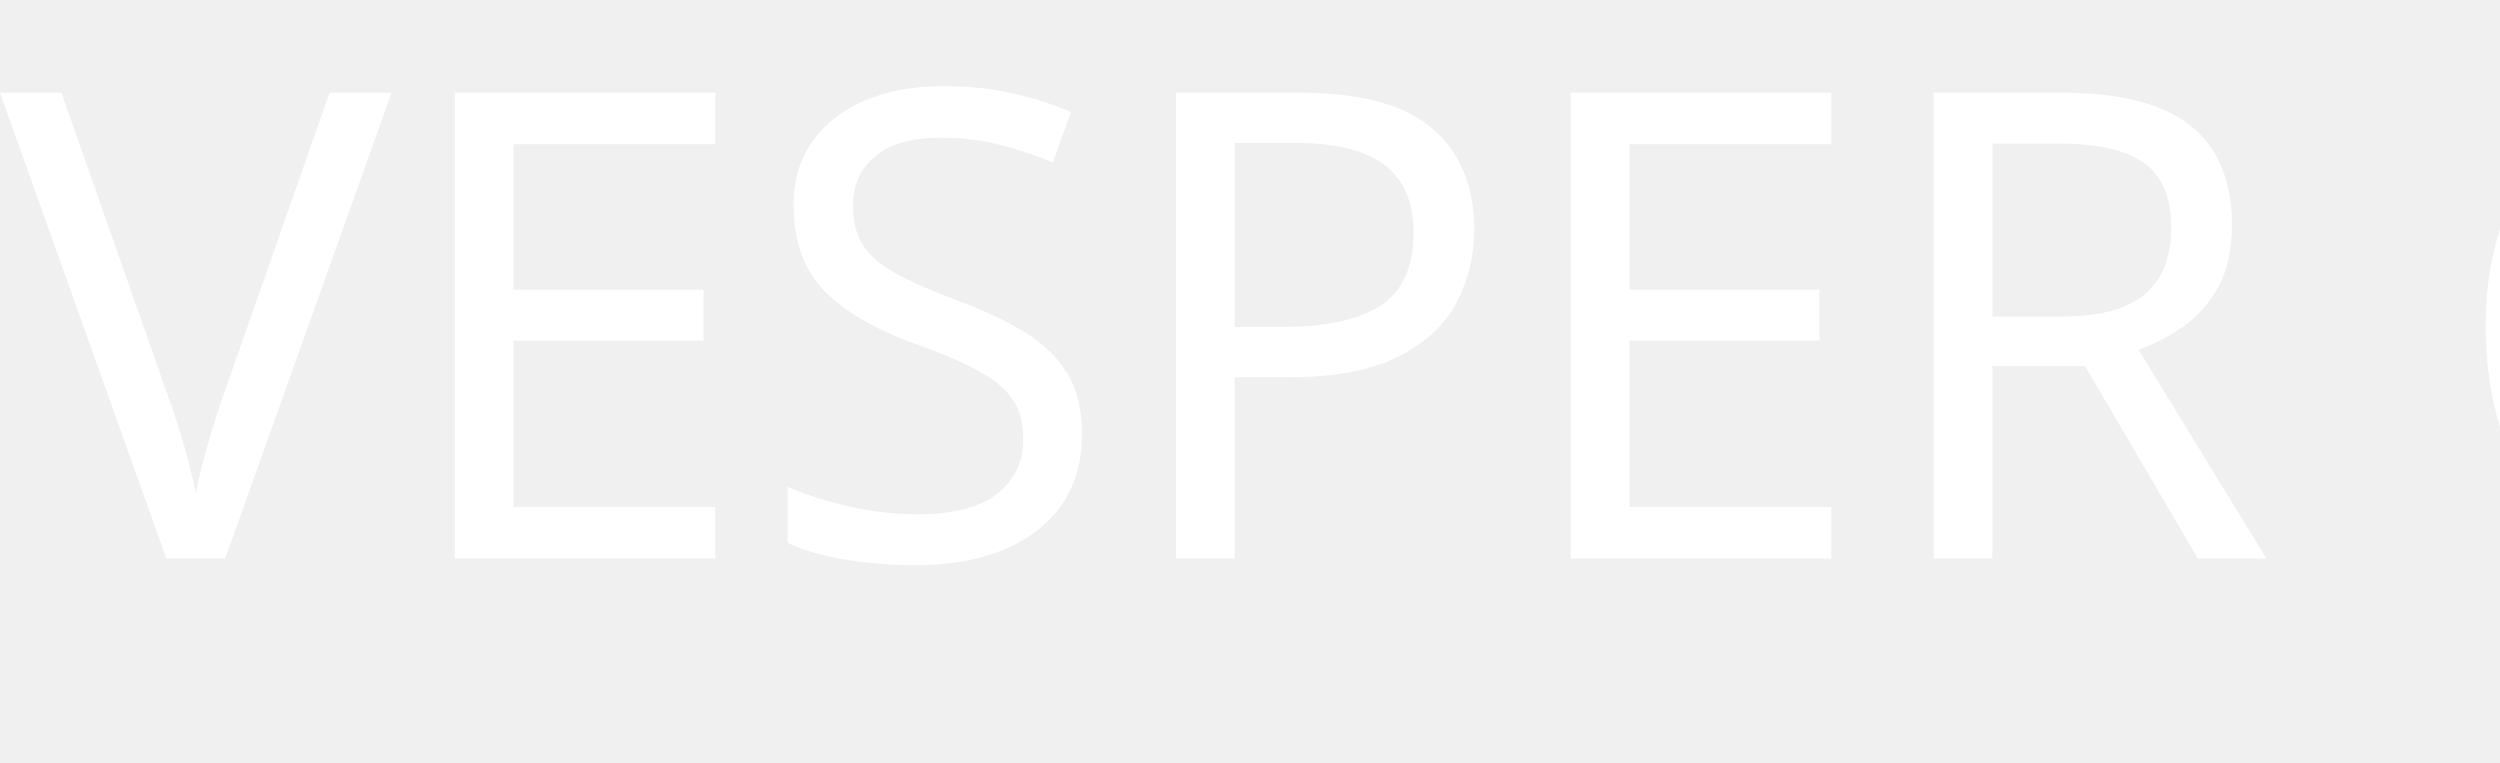
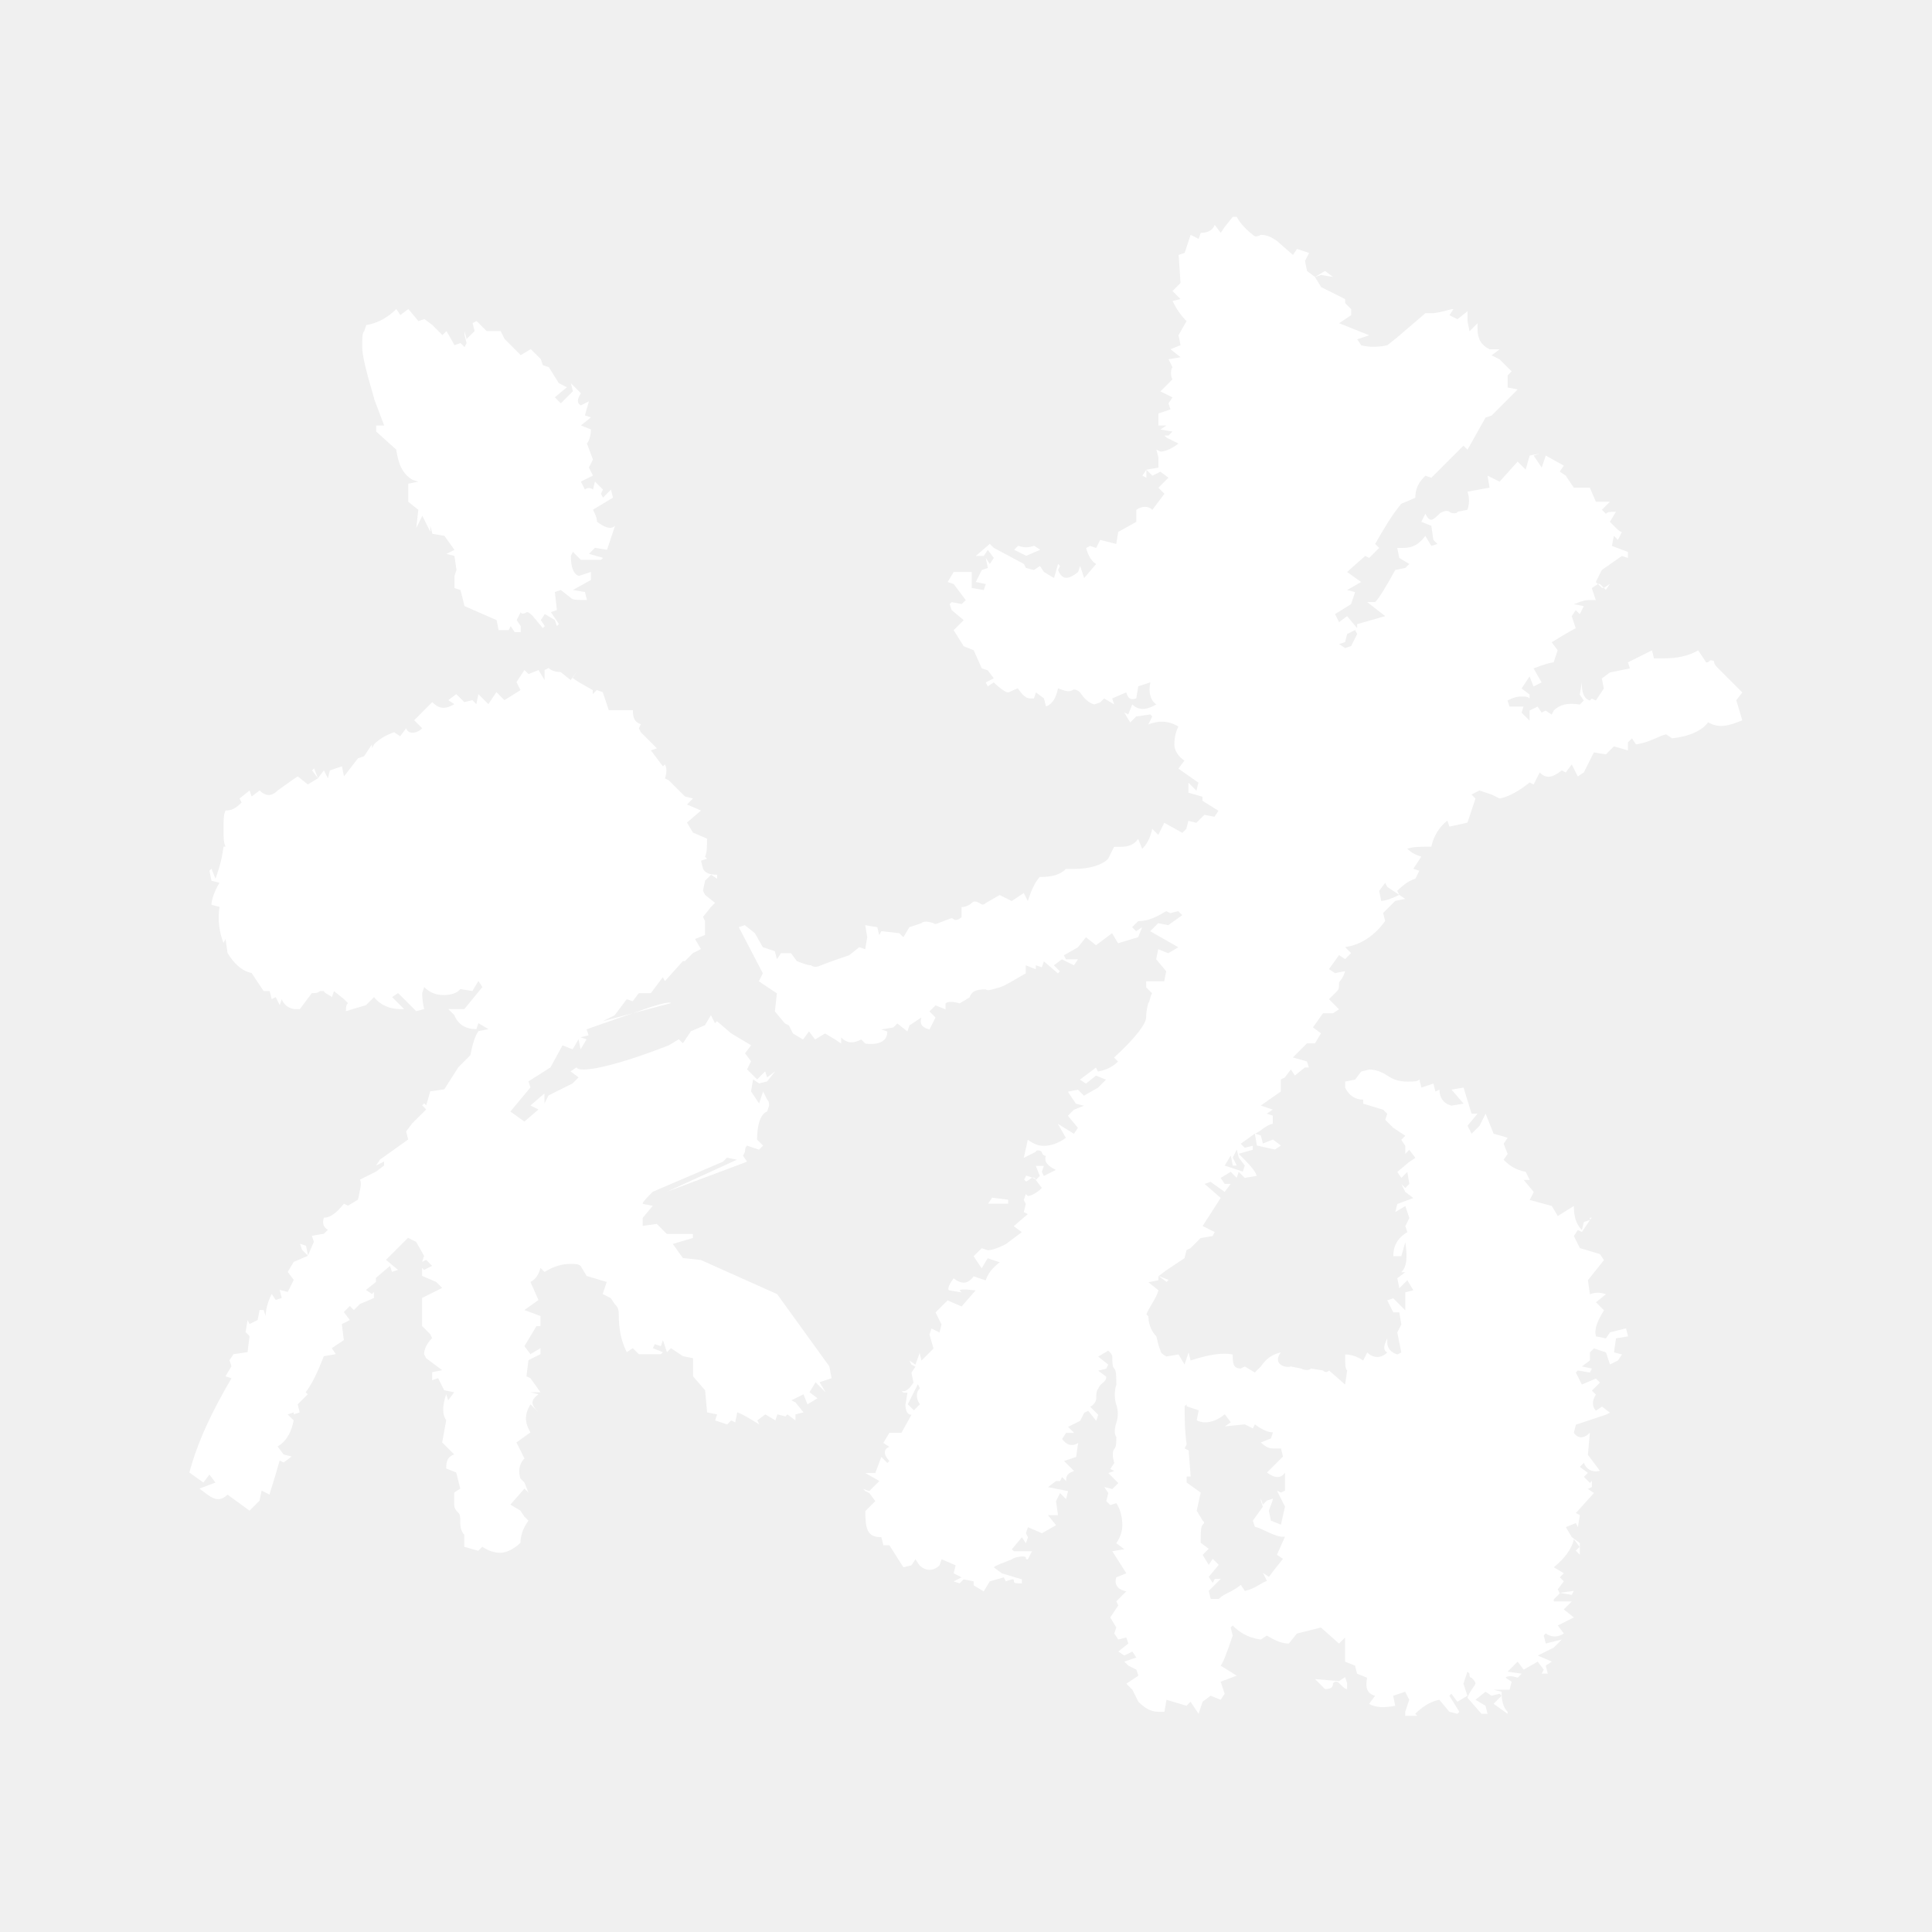
- <svg xmlns="http://www.w3.org/2000/svg" version="1.1" id="Layer_1" x="0px" y="0px" viewBox="0 0 746.7 227.7" style="enable-background:new 0 0 746.7 227.7;" xml:space="preserve">
+ <svg xmlns="http://www.w3.org/2000/svg" version="1.1" id="Layer_1" x="0px" y="0px" width="720px" height="720px" viewBox="0 0 720 720" style="enable-background:new 0 0 720 720;" xml:space="preserve">
  <style type="text/css">
	.st0{fill:#FFFFFF;}
- 	.st1{font-family:'DINCondensed-Bold';}
- 	.st2{font-size:194.92px;}
</style>
-   <text transform="matrix(1 0 0 1 0 166.85)" class="st0 st1 st2">VESPER CHU</text>
+   <g>
+     <path class="st0" d="M309.91,513.62l-4.48,1.5l2.24,3.74l-3.74-3.74l-2.25,3.74l2.99,2.24l-3.74,2.25l-1.5-3.74l-4.49,2.25   l1.5,0.75l2.99,3.74l-2.99,0.75v2.24l-2.99-2.24l-0.75,0.75l-2.99-0.75l-0.75,2.24l-3.74-2.24l-2.99,2.24l0.75,1.5   c-3.74-2.24-5.98-3.74-8.23-4.48l-0.75,3.74l-1.5-0.75l-1.5,1.5l-4.49-1.5l0.75-2.24l-3.74-0.75l-0.75-8.23l-4.49-5.23v-6.73   l-3.74-0.75l-4.49-2.99l-1.5,1.49l-1.5-4.48l-0.75,2.24l-2.25-0.75l-0.75,1.5l3.74,1.49l-0.75,0.75h-8.23l-2.24-2.24l-2.24,1.49   c-2.25-4.48-2.99-8.97-2.99-14.2c0-2.25-0.75-2.99-1.5-3.74l-1.5-2.24l-2.99-1.5l1.5-4.49l-7.48-2.24l-2.24-3.74   c-0.75-0.75-2.25-0.75-3.74-0.75c-2.99,0-5.98,0.75-9.72,2.99l-1.5-1.5c-0.75,2.99-2.24,4.49-3.74,5.23l2.99,6.73l-5.23,3.74   l5.98,2.24v3.74h-1.49l-4.49,7.48l2.24,2.99l3.74-2.24v2.24l-4.48,2.24l-0.75,5.98l1.5,0.75l3.74,5.23h-3.74l2.99,0.75   c-2.99,2.25-2.99,3.74,0,6.73l-2.99-2.99c-2.24,3.74-2.24,6.73,0,10.46l-5.23,3.74l2.99,5.98c-2.25,2.25-2.25,5.24-1.5,7.48   l1.5,1.5l1.5,3.74l-1.5-1.5l-5.24,5.98l3.74,2.25l1.5,2.24l1.5,1.5c-2.25,2.99-2.99,5.98-2.99,8.22c-2.25,2.24-5.24,3.74-7.48,3.74   s-4.49-0.75-6.73-2.24l-1.5,1.5l-5.23-1.5v-4.49c-0.75-0.75-1.5-2.24-1.5-4.49c0-2.24,0-2.99-0.75-3.74   c-0.75-0.75-1.5-1.5-1.5-2.99v-4.49l2.25-1.5l-1.5-5.98l-3.74-1.5c0-2.99,0.75-4.49,2.99-5.24l-4.48-4.48l1.49-8.23   c-1.49-2.24-1.49-5.23,0-9.72l0.75,2.25l2.24-2.99l-3.74-0.75l-2.24-4.48l-2.25,0.75v-2.99l3.74-0.75l-5.98-4.49l-0.75-1.5   c0-1.5,0.75-3.74,2.99-5.98l-0.75-1.5l-2.99-2.99v-10.46l7.48-3.74l-2.25-2.24l-5.23-2.24v-2.99l0.75,0.75l2.99-1.5l-2.24-2.24   l-1.5,0.75l0.75-2.24l-2.99-5.23l-2.99-1.5l-8.23,8.22l4.49,3.74l-2.24,0.75l-0.75-2.25l-5.23,4.49v1.5l-3.74,2.99l2.24,1.5   l0.75-0.75v2.25l-5.24,2.24l-2.24,2.25l-1.5-1.5l-2.24,2.24l2.24,2.99l-2.99,1.5l0.75,5.98l-4.49,2.99l1.5,2.24l-4.49,0.75   c-2.25,5.98-4.49,10.47-6.73,13.46l0.75,0.75l-3.74,3.74l0.75,2.99l-2.24,0.75v-0.75l-2.25,0.75l2.25,2.24   c-0.75,3.74-2.25,7.48-5.98,9.72l2.24,2.99l2.99,0.75l-2.99,2.24l-1.49-0.75c-2.25,8.22-3.74,11.96-3.74,12.71l-2.99-1.5   l-0.75,3.74l-3.74,3.74l-8.22-5.98c-2.24,2.24-4.48,2.24-7.47,0l-2.99-2.25l5.98-2.24l-2.25-2.99l-2.24,2.99l-5.24-3.74   c2.99-11.21,8.23-22.43,15.7-35.13l-2.24-0.75l2.24-3.74l-0.75-2.25l1.5-2.24l5.23-0.75l0.75-5.98l-1.49-1.5l0.75-4.49l0.75,1.5   l2.99-1.5l0.75-3.74h1.5l0.75,2.24c0-2.24,0.75-5.23,2.25-8.22l1.5,2.24l2.24-0.75l-0.75-2.99l2.99,0.75l2.25-4.48l-2.25-2.99   l2.25-3.74l5.23-2.24l2.25-5.23l-0.75-2.25l4.49-0.75l1.5-1.5c-1.5-0.75-2.25-2.25-1.5-4.49c2.24,0,4.49-1.5,7.48-5.23l1.49,0.75   l3.74-2.24c0.75-3.74,1.5-5.98,0.75-7.48l5.98-2.99l2.99-2.24v-1.5l-2.99,1.5l1.5-2.25l10.47-7.47l-0.75-2.99l2.24-2.99l5.24-5.23   l-1.5-1.5l0.75-0.75l0.75,0.75l1.5-5.23l5.23-0.75l5.23-8.22l4.49-4.49c0.75-3.74,1.5-6.73,2.99-8.97l3.74-0.75l-3.74-2.24   l-0.75,2.24c-3.74,0-6.73-1.5-8.22-5.23l-2.24-2.25h5.98l6.73-8.22l-1.5-2.24l-2.24,3.74l-4.49-0.75l-0.75,0.75   c-0.75,0.75-2.99,1.5-5.23,1.5c-2.99,0-5.23-0.75-7.48-2.99l-0.75,2.25c0,0.75,0,2.99,0.75,5.98l-2.99,0.75l-6.73-6.73l-2.24,1.5   l4.49,4.48h-1.5c-3.74,0-7.48-1.5-9.72-4.48l-2.99,2.99l-7.48,2.25c0-1.5,0-2.25,0.75-2.99c0,0-0.75-0.75-1.49-1.5l-3.74-2.99   l-0.75,2.25c-0.75-0.75-2.99-1.5-2.99-2.25h-1.5c-0.75,0.75-1.5,0.75-2.99,0.75l-4.49,5.98h-1.5c-2.24,0-4.49-1.5-5.23-3.74   l-0.75,2.24l-1.5-2.99l-1.5,0.75l-0.75-2.99h-2.24l-4.49-6.73c-3.74-0.75-6.73-3.74-8.97-7.48l-0.75-5.23l-0.75,1.5   c-1.5-3.74-2.24-8.22-1.5-13.46l-2.99-0.75c0-1.5,0.75-4.49,2.99-8.22l-2.99-0.75l-0.75-3.74l0.75-0.75l1.5,3.74   c0.75-2.25,2.24-5.98,2.99-11.96h0.75c-0.75-1.5-0.75-3.74-0.75-6.73c0-2.99,0-5.23,0.75-6.73c2.24,0,3.74-0.75,5.98-2.99   l-0.75-1.5l3.74-2.99l0.75,2.25l2.99-2.25c2.24,2.25,4.49,2.25,6.73,0l5.23-3.74l2.25-1.5l3.74,2.99l3.74-2.25l2.25-2.99l1.5,2.99   l0.75-2.99l4.49-1.5l0.75,3.74l5.23-6.73l2.24-0.75l2.99-4.49v1.5l0.75-1.5c2.24-2.24,5.23-3.74,7.47-4.48l2.25,1.5l2.24-2.99   c0.75,2.24,3.74,2.24,5.98,0l-2.99-2.99l6.73-6.73c2.25,2.24,4.49,2.99,8.22,0.75l-2.24-1.5l2.99-2.24l2.99,2.99l2.99-0.75   l1.49,1.5l0.75-3.74l3.74,3.74l2.99-4.49l2.99,2.99l5.98-3.74l-1.5-2.99l2.99-4.49l1.5,1.5l3.74-1.5l2.24,3.74v-0.75v-2.99   l1.5-0.75c0.75,0.75,2.25,1.5,4.49,1.5l3.74,2.99l2.24-2.99l-1.5,2.24l2.24,1.5l5.24,2.99v1.5l1.5-1.5l2.24,0.75l2.24,6.73h8.97   c0,2.99,0.75,4.49,2.99,5.24l-0.75,1.5l0.75,1.5l5.98,5.98l-2.25,0.75l4.49,5.98l0.75-0.75c0.75,1.5,0.75,2.99,0,5.23l1.49,0.75   l5.98,5.98l2.99,0.75l-2.24,2.24l5.23,2.25l-5.23,4.49l2.24,3.74l5.23,2.24c0,2.99,0,5.24-0.75,6.73l0.75,0.75l-2.24,0.75   l0.75,2.99c0.75,1.49,2.25,2.24,5.24,2.24v1.5l-2.25-1.5l-1.5,1.5l-0.75,0.75l-0.75,3.74l0.75,1.5l3.74,2.99l-1.5,1.5l-2.99,3.74   l0.75,1.5v5.23l-3.74,1.5l2.24,3.74l-2.99,1.5l-2.99,2.99h-0.75l-6.73,7.48l-0.75-1.5l-4.49,5.98h-4.49l-2.24,2.99l-2.24-0.75   l-4.49,5.98l-4.49,2.24l11.21-2.99l-17.19,5.98l0.75,2.24l-2.99,0.75l2.24,0.75l-2.24,3.74l-0.75-3.74l-2.24,3.74l-3.74-1.5   l-4.49,8.22l-8.22,5.23l0.75,2.25l-7.48,8.97l5.24,3.74l5.23-4.49l-2.99-1.5l5.23-4.49v3.74l1.5-2.99l8.97-4.48l2.24-2.25   l-2.99-2.24l2.24-1.5c0.75,2.24,13.45,0,34.38-8.22l3.74-2.25l1.5,1.5l2.99-4.49l5.23-2.24l2.24-3.74l1.5,2.99l0.75-0.75l5.23,4.49   l7.48,4.49l-2.25,2.99l2.25,2.99l-1.5,2.99l3.74,3.74l2.99-2.99l0.75,2.24l2.99-2.24l-2.99,3.74l-2.99,0.75l-2.25-1.5l-0.75,4.49   l2.99,4.48l1.49-4.48l1.5,2.99c0.75,0.75,0.75,1.5,0.75,2.25l-0.75,2.24c-2.24,0.75-3.74,4.49-3.74,10.47l2.24,2.24l-1.49,1.5   l-4.49-1.5c-0.75,0.75-0.75,1.5-0.75,2.25l-0.75,1.5l1.5,2.24l-29.9,11.21l26.16-11.96l-3.74-0.75l-1.5,1.5l-26.16,11.21   c-2.25,2.24-3.74,3.74-3.74,4.49l3.74,0.75l-3.74,4.49v2.99l5.24-0.75l3.74,3.74h9.72v1.5l-7.48,2.24l3.74,5.23l6.73,0.75   l28.41,12.71l19.44,26.91L309.91,513.62z M112.57,465.78l-0.75-2.25l2.25,0.75l0.75,3.74L112.57,465.78z M118.54,290.1l-2.24-2.99   l0.75-0.75L118.54,290.1z M139.48,148.82c0-0.75-4.49-14.2-4.49-19.44c0-3.74,0-5.24,0.75-5.98l0.75-2.25   c4.48-0.75,8.22-2.99,11.21-5.98l1.5,2.24l2.99-2.24l3.74,4.49l2.24-0.75l2.99,2.24l3.74,3.74l1.49-1.5l2.99,5.23l2.25-0.75   l1.5,1.5l0.75-1.5l-0.75-2.99v-1.5l0.75,2.99l2.99-2.99l-0.75-2.99l1.49-0.75l3.74,3.74h5.23l1.5,2.99l5.98,5.98l3.74-2.25   l3.74,3.74l0.75,2.25l2.24,0.75l3.74,5.98l2.99,1.5l-4.49,3.74l2.24,2.25l4.49-4.49l-0.75-2.99l3.74,3.74   c-1.5,2.25-1.5,3.74,0,4.49l2.99-1.5l-1.5,5.24l2.24,0.75l-3.74,2.99l3.74,1.5c0,2.24-0.75,4.49-1.5,5.23l2.25,5.98l-1.5,2.99   l1.5,2.99l-4.49,2.24l1.5,2.99c0.75-0.75,2.24-0.75,2.99,0l0.75-2.99l2.99,2.99l-0.75,1.5l0.75,1.5l2.99-2.99l0.75,2.99l-7.47,4.49   c0.75,1.5,1.5,2.99,1.5,4.48c2.99,2.25,5.23,2.99,6.73,1.5l-2.99,8.97l-4.49-0.75l-2.24,2.25l5.23,1.5l-0.75,0.75h-7.48l-2.99-2.99   l-0.75,1.5c0,3.74,0.75,6.73,2.99,7.48l4.49-1.5v2.99l-6.73,3.74l4.49,0.75l0.75,2.99c-3.74,0-5.23,0-5.98-0.75l-3.74-2.99   l-2.24,0.75l0.75,6.73l-2.24,0.75l2.99,4.48l-0.75,0.75l-0.75-2.25l-3.74-2.24l-1.5,2.24l1.5,2.25l-0.75,0.75l-3.74-4.49   c-0.75-0.75-1.5-1.49-2.25-1.49c-0.75,0.75-2.24,0.75-2.24,0l-1.5,2.99l1.5,2.25v2.24h-2.25l-1.5-2.24l-0.75,1.5h-3.74l-0.75-3.74   l-11.96-5.23l-1.5-5.98l-2.25-0.75v-4.49l0.75-2.24l-0.75-5.24l-2.99-0.75l2.99-1.5l-3.74-5.23l-4.49-0.75l-0.75-2.99v2.25   l-2.99-5.98l-2.25,4.49l0.75-6.73l-3.74-2.99v-6.73l3.74-0.75l-2.25-0.75c-3.74-2.25-5.23-5.98-5.98-11.21l-7.48-6.73v-2.24h2.99   L139.48,148.82z M235.91,377.57c8.22-2.99,13.45-4.49,14.2-3.74L235.91,377.57z M647.06,260.95l2.24,7.48   c-5.23,2.24-8.97,2.99-12.71,0.75c-2.24,2.99-6.73,5.24-13.45,5.98l-2.25-1.5c-2.99,0.75-5.98,2.99-11.21,3.74l-1.5-2.24l-1.49,1.5   v2.99l-5.24-1.5l-2.99,2.99l-4.48-0.75l-3.74,7.48l-2.24,1.5l-2.25-4.49l-2.24,2.99l-1.5-0.75c-3.74,2.99-5.98,2.99-8.22,0.75   l-2.25,4.49l-1.49-0.75c-3.74,2.99-7.48,5.24-11.21,5.98l-2.99-1.5l-4.49-1.5l-2.99,1.5l1.5,1.5l-2.99,8.97l-6.73,1.5l-0.75-2.25   c-2.99,2.25-5.23,5.98-5.98,9.72c-3.74,0-6.73,0-8.97,0.75c1.5,1.5,2.99,2.24,5.23,2.99l-2.99,4.49l2.25,0.75l-1.5,2.99   c-2.99,0.75-5.98,3.74-6.73,4.49l0.75,1.5l-4.49-2.99l-0.75-1.5l-2.25,2.99l0.75,3.74c1.5,0,3.74-0.75,6.73-2.24l2.24,1.5   l-3.74,0.75l-4.49,4.49l0.75,2.99c-3.74,5.23-8.97,8.97-14.95,9.72l2.25,2.24l-2.25,2.25l-2.24-1.5l-3.74,5.23l2.24,1.5l3.74-0.75   c-0.75,2.99-2.24,3.74-2.24,4.49c0,1.5,0,2.25-0.75,2.99l-2.99,2.99l3.74,3.74l-2.24,1.5h-3.74l-3.74,5.24l2.99,2.24l-2.25,3.74   h-2.99l-5.24,5.24l5.24,1.49l0.75,2.25h-1.5l-3.74,2.99l-1.5-2.25l-2.25,2.99l-1.5,0.75v4.49l-7.47,5.23l4.49,1.5l-2.25,1.5   l2.25,0.75v2.99c-2.99,0.75-4.49,2.99-6.73,3.74l-5.23,3.74l1.5,1.5l2.99-0.75v1.5l-5.23,1.5c3.74,3.74,5.98,5.98,6.73,8.22   l-4.49,0.75l-2.24-2.25l-0.75,2.25l-2.24-2.25l-3.74,2.25l1.5,2.24h2.25l-2.25,2.99l-5.23-3.74l-2.24,0.75l5.98,5.23l-6.73,10.47   l4.49,2.24l-0.75,1.5l-4.49,0.75l-3.74,3.74l-1.5,0.75l-0.75,2.99l-6.73,4.49l-2.99,2.25v1.5l-3.74,0.75l3.74,2.99   c-0.75,2.99-3.74,6.73-4.49,8.97l0.75,0.75c0,2.24,0.75,5.23,2.99,7.48c0.75,3.74,1.5,5.23,1.5,5.23c0,0.75,0.75,1.5,2.25,2.24   l4.49-0.75l2.24,3.74l1.5-4.49l0.75,2.99c6.73-2.24,11.96-2.99,15.7-2.24c0,2.99,0,5.23,2.99,5.23l1.5-0.75l3.74,2.24l2.25-2.24   c1.5-2.25,3.74-4.49,7.47-5.24c-2.99,3.74,0.75,5.98,3.74,5.24l3.74,0.75c1.5,0.75,2.99,0.75,3.74,0l4.49,0.75   c0.75,0.75,1.5,0.75,2.25,0l5.98,5.23l0.75-5.23c-0.75-0.75-0.75-2.25-0.75-5.98c2.25,0,4.49,0.75,6.73,2.24l1.5-2.99   c2.24,2.25,5.23,2.25,7.47,0c-1.5-0.75-1.5-2.24,0-5.23v1.5c0,2.25,1.5,3.74,3.74,4.49l1.5-0.75l-1.5-7.47l1.5-2.99l-0.75-4.49   h-2.24l-2.25-4.49l2.25-0.75l4.48,4.49v-6.73l2.99-0.75l-2.24-3.74l-2.99,2.99l-0.75-3.74l2.99-2.24h-1.49   c2.24-2.25,2.24-5.98,1.49-11.21l-1.49,5.23h-2.99c0-3.74,1.5-6.73,5.23-8.97l-0.75-2.24l1.5-2.99l-1.5-4.49l-3.74,2.25l0.75-2.99   l5.98-2.25l-2.99-2.24l-1.49-2.99l1.49,1.5l1.5-1.5l-0.75-4.49l-2.24,2.25l-1.5-2.25l4.48-3.74l2.25-1.5l-2.25-2.99l-1.5,1.5v-2.99   l-1.49-2.24l1.49-1.5l-4.48-2.99l-2.99-2.99l0.75-2.24l-1.5-1.5l-7.47-2.25v-1.5c-2.99,0-5.24-1.5-6.73-4.48v-2.25l3.74-0.75   l2.24-2.99l2.99-0.75c2.24,0,4.49,0.75,6.73,2.25c2.25,1.5,4.49,2.24,7.48,2.24c2.24,0,3.74,0,4.49-0.75l0.75,2.99l4.49-1.5   l0.75,2.99l1.49-0.75c0,2.99,1.5,5.23,4.49,5.98l4.49-0.75l-4.49-5.23l4.49-0.75l2.99,9.72h2.24l-3.74,4.49l1.5,2.99l2.99-2.99   l2.24-4.49l2.99,7.47l5.23,1.5l-1.5,2.25l1.5,3.74l-1.5,2.24c2.25,2.25,4.49,3.74,8.23,4.49l1.5,2.99h-2.25l3.74,4.49l-1.49,2.99   l8.22,2.24l2.24,3.74l5.98-3.74c0,3.74,0.75,6.73,2.99,8.97l0.75-2.99l2.25-0.75l-2.99,4.48l-1.5-0.75l-1.5,2.24l2.24,4.49   l7.48,2.25l1.5,2.24l-5.98,7.48l0.75,5.23c2.24-0.75,3.74-0.75,5.98,0l-3.74,2.99l2.99,2.99c-2.24,3.74-3.74,6.73-2.99,9.72   l3.74,0.75l1.5-2.24l5.98-1.5l0.75,2.99l-4.49,0.75l-0.75,5.23l2.99,0.75l-1.5,2.24l-2.99,1.5l-1.5-4.49l-4.48-1.49l-1.5,1.49v2.99   l-2.99,2.25l3.74,0.75l-0.75,1.5l-4.49-0.75l-0.75,0.75l2.25,4.49l5.23-2.24l1.5,1.5l-2.99,2.99l1.5,1.5c-1.5,2.25-1.5,4.49,0,5.98   l2.24-1.5l2.99,2.25l-1.5,0.75l-11.21,3.74l-0.75,2.99c1.5,2.25,3.74,2.25,5.98,0l-0.75,8.22l4.49,5.98   c-2.99,0.75-5.23-0.75-5.98-2.99l-1.5,1.5l2.99,2.25l-1.5,1.5l2.25,2.24l0.75-0.75v2.25l-1.5,0.75l2.25,1.5l-6.73,7.48l1.5,0.75   l-0.75,4.49l-0.75-1.5l-3.74,1.5l2.24,3.74l2.99,2.24v1.5l-2.24-2.99c-0.75,3.74-3.74,7.48-7.48,10.47l3.74,2.24l-1.5,1.5l1.5,1.5   l-2.25,2.99l0.75,1.5l-2.25,2.24v0.75h6.73l-2.99,2.99l3.74,2.99l-5.98,2.99l2.25,2.99c-2.25,1.5-4.49,1.5-6.73,0l-0.75,0.75   l0.75,2.99l5.98-1.49l-2.99,2.99l-5.98,2.99l5.24,2.25l-2.25,1.5l0.75,2.99h-2.25l0.75-1.49l-2.25-2.99l-5.23,2.99l-2.24-2.99   l-3.74,3.74l5.24,0.75l-1.5,1.5c-2.25-0.75-3.74-0.75-4.49,0l2.24,1.5l-0.75,2.99h-5.98l2.99,0.75c0,3.74,0.75,5.98,2.24,7.47v0.75   l-5.23-3.74l2.99-2.99l-0.75-0.75l-2.99,0.75l-2.25-1.5l-3.74,2.99l3.74,2.24l0.75,2.99h-2.25l-5.23-5.98   c0.75-2.24,2.24-3.74,2.99-5.23c0-0.75-0.75-1.5-1.5-2.25c-0.75,0-0.75-0.75-0.75-1.5l-0.75-0.75l-1.5,4.49l1.5,4.49l-3.74,2.24   l-2.25-2.99l-0.75,0.75l3.74,5.98l-0.75,0.75l-2.99-0.75l-3.74-4.48c-3.74,0.75-6.73,2.99-8.97,5.23l0.75,0.75h-4.49v-1.5l1.5-4.48   l-1.5-2.99l-4.48,1.5l0.75,3.74c-3.74,0.75-7.48,0.75-9.72-0.75l2.24-2.99c-2.99-0.75-3.74-2.99-2.99-6.73l-3.74-1.5l-0.75-2.99   l-3.74-1.5v-8.97l-2.24,2.24l-6.73-5.98l-8.97,2.24l-2.99,3.74c-2.24,0-4.49-0.75-8.22-2.99l-2.24,1.5   c-5.24-0.75-8.22-2.99-10.47-5.24l-0.75,0.75l0.75,2.99c-2.24,6.73-3.74,10.46-4.49,11.21l5.98,3.74l-5.98,2.24l1.5,4.49l-1.5,2.25   l-3.74-1.5l-2.99,2.24l-1.5,4.49l-2.99-4.49l-1.5,1.5l-7.47-2.24l-0.75,4.48h-2.24c-2.99,0-5.23-1.5-7.48-3.74l-2.24-4.49   l-2.25-2.24l4.49-2.99l-0.75-2.24l-2.99-1.5l-1.5-1.5l4.49-1.5l-1.5-2.25l-2.99,1.5l-2.25-1.5l3.74-2.99l-0.75-2.24l-2.99,0.75   l-1.49-2.25l0.75-2.24l-2.24-3.74l2.99-4.48l-0.75-1.5l3.74-3.74c-3.74-0.75-4.48-2.99-3.74-5.23l3.74-1.5l-5.23-8.22l4.49-0.75   l-2.99-2.24c1.5-2.24,2.24-4.49,2.24-6.73c0-2.99-0.75-5.98-2.24-8.22l-2.24,0.75l-1.5-1.5l0.75-2.99l-1.5-2.24l2.99,0.75   l2.24-2.24l-3.74-3.74l2.25-0.75l-1.5-0.75l1.5-2.25c-0.75-2.24-0.75-4.49,0-5.23c0.75-0.75,0.75-2.24,0.75-4.49   c-0.75-0.75-0.75-2.99,0-5.23c0.75-2.25,0.75-4.49,0-6.73c-0.75-2.25-0.75-5.24,0-7.48c0-2.99,0-5.23-0.75-5.98   c-0.75-0.75-0.75-2.24-0.75-4.49c0-0.75-0.75-1.5-1.5-2.24l-3.74,2.24l3.74,2.99l-0.75,1.5l-2.99,0.75l2.99,2.24   c0,2.25-2.25,2.25-2.99,4.49c-0.75,0.75-0.75,2.24-0.75,3.74c0,0.75-0.75,2.25-2.24,2.99l2.99,2.99l-0.75,2.24l-2.99-3.74   l-1.49,0.75l-1.5,2.99l-4.49,2.25l2.24,2.24h-2.99l-1.5,2.25c1.5,2.24,3.74,2.99,5.98,1.5l-0.75,5.23l-4.49,1.5l3.74,3.74   c-2.24,0.75-2.99,1.5-2.99,3.74l-1.5-1.49l-0.75,1.49h-1.5l-2.99,2.25l7.48,1.5l-0.75,2.99l-2.24-2.25l-1.5,2.99l0.75,5.23h-3.74   l2.99,3.74l-5.23,2.99l-5.24-2.25l-0.75,2.25l0.75,1.5l-0.75,2.24l-1.5-2.24l-3.74,4.48l0.75,0.75h6.73l-1.5,2.99   c-0.75,0-0.75,0-0.75-0.75c-0.75-0.75-4.49,0-5.23,0.75c-3.74,1.5-5.98,2.24-6.73,2.99l2.99,2.24l7.48,2.24v1.5   c-2.24,0-2.99,0-2.99-0.75c0-0.75,0-0.75-0.75-0.75l-2.25,0.75l-0.75-1.5l-5.24,1.5l-2.24,3.74l-3.74-2.24v-1.5l-3.74-0.75   l-1.5,1.5l-2.24-0.75l2.99-1.5l-2.99-1.5l0.75-2.99l-5.24-2.24l-0.75,2.24c-2.25,2.25-5.24,2.25-7.48,0l-1.5-2.24l-1.5,2.24   l-2.99,0.75l-5.23-8.23h-2.24l-0.75-2.99c-5.23,0-5.98-2.99-5.98-9.72l3.74-3.74l-2.25-2.99l-1.5-0.75l-0.75-0.75l2.24,0.75   l3.74-3.74l-5.24-2.99h3.74l2.24-5.98l2.25,2.24l0.75-0.75c-2.24-2.25-2.24-4.49,0-5.24l-2.24-1.49l2.24-3.74h4.49l3.74-6.73   c-1.5,0-2.24-1.5-2.24-3.74l0.75-4.49h-1.5l-0.75-0.75c1.5,0.75,2.99-0.75,4.49-2.99l-0.75-3.74l1.5-2.24l-1.5-0.75l-0.75-1.5   l2.24,1.5c0.75-2.24,1.5-3.74,1.5-4.49l0.75,2.99l4.48-4.48l-1.5-5.24l0.75-2.24l2.99,1.5l0.75-2.99l-2.24-4.49l4.49-4.49   l5.23,2.25l5.23-5.98c-0.75,0-5.23-0.75-5.98,0l0.75,0.75l-4.49-0.75c-0.75,0-0.75-1.5,1.5-4.49c2.99,2.25,5.23,2.25,7.48-0.75   l4.49,1.5c0.75-2.25,2.24-4.49,5.23-6.73l-4.49-1.5l-2.24,3.74l-2.99-4.49l2.99-2.99l2.24,0.75c1.5,0,3.74-0.75,6.73-2.25   l5.98-4.49l-2.99-2.24l5.23-4.49l-1.5-0.75l0.75-2.99l-0.75-1.5l0.75-2.25l0.75,0.75c0.75,0,2.99-0.75,5.24-2.99l-2.25-2.99   l1.5-1.5l-1.5-3.74h2.99l-0.75,2.24l0.75,1.5l4.49-2.24c-2.99-1.5-4.49-2.99-3.74-5.23c-0.75,0-1.5-0.75-1.5-1.5   c-0.75-0.75-2.25-0.75-2.25,0l-4.49,2.24l1.5-6.73c2.25,1.5,3.74,2.24,5.98,2.24c2.25,0,5.23-0.75,8.22-2.99l-2.99-5.23l5.98,3.74   l1.5-2.24l-3.74-4.49l2.24-2.24l3.74-1.5l-2.99-0.75l-2.99-4.48l3.74-0.75l2.25,2.24l5.23-2.99l2.99-2.99l-3.74-1.5l-3.74,2.99   l-2.24-1.5l5.98-4.49l0.75,1.5c3.74-0.75,5.98-2.25,7.47-3.74l-1.49-1.49c8.22-7.48,11.96-12.71,11.96-14.95   c0-0.75,0-2.24,0.75-5.23c0.75-0.75,0.75-2.99,1.5-3.74l-2.24-2.25v-2.24h6.73l0.75-3.74l-3.74-4.48l0.75-3.74l3.74,1.5l3.74-2.24   l-10.47-5.98l2.99-2.99l3.74,0.75l5.23-3.74l-1.49-1.5l-2.99,0.75l-1.5-0.75c-3.74,2.25-6.73,3.74-10.47,3.74l-2.24,2.24l1.5,1.5   l2.24-1.5l-1.5,3.74l-7.48,2.25l-2.24-3.74l-5.98,4.49l-3.74-2.99l-2.99,3.74l-5.23,2.99l0.75,1.5h4.49l-1.5,2.24l-4.49-2.24   l-2.99,2.24l2.25,2.24l-0.75,0.75l-5.23-4.49l-0.75,2.24l-2.25-0.75v1.5l-3.74-1.5v2.99c-5.23,2.99-7.48,4.49-9.72,5.23   c-2.99,0.75-4.49,1.5-5.23,0.75c-3.74,0-5.24,0.75-5.98,2.99l-3.74,2.24c-2.24-0.75-4.48-0.75-5.23,0v2.24l-3.74-1.5l-2.25,2.25   l2.25,2.24l-2.25,4.49c-2.99-0.75-3.74-2.24-2.99-4.49l-4.49,2.99l-0.75,2.24l-3.74-2.99l-1.5,1.5l-4.49,0.75l2.25,0.75   c0,5.98-8.23,4.49-8.23,4.49l-1.5-1.5c-2.99,1.5-5.23,1.5-7.47-0.75v2.24l-2.25-1.5l-3.74-2.24l-3.74,2.24l-2.25-2.99l-2.24,2.99   l-3.74-2.24l-1.5-2.99l-1.5-0.75l-3.74-4.49l0.75-6.73l-6.73-4.49l1.49-2.99l-8.97-17.19l2.24-0.75l3.74,2.99l2.99,5.24l4.49,1.5   l0.75,2.99l1.5-2.25h3.74l2.24,2.99c2.25,0.75,3.74,1.5,5.24,1.5c0.75,0.75,2.24,0.75,3.74,0c0,0,3.74-1.5,10.47-3.74l3.74-2.99   l2.24,0.75l0.75-4.49l-0.75-4.48l4.49,0.75l0.75,2.99l0.75-1.5l6.73,0.75l1.5,1.5l2.25-3.74l4.49-1.5c0.75-0.75,2.24-0.75,4.48,0   c0.75,0.75,1.5,0,3.74-0.75c2.24-0.75,2.99-1.5,3.74-0.75c0.75,0.75,2.24,0,2.99-0.75v-3.74c1.5,0,2.99-0.75,3.74-1.5   c0.75-0.75,1.5-0.75,2.99,0c0.75,0.75,1.5,0.75,2.25,0l5.23-2.99l4.49,2.24l4.48-2.99l1.5,2.99c0.75-2.24,2.25-6.73,4.49-8.97   c4.49,0,7.48-0.75,9.72-2.99h2.99c5.98,0,10.47-1.5,12.71-3.74l2.25-4.49h2.24c2.99,0,5.23-0.75,6.73-2.99l1.5,3.74   c1.5-1.5,2.99-3.74,3.74-7.48l2.25,2.25l2.24-4.49l6.73,3.74l1.5-1.5l0.75-2.99l2.99,0.75l2.99-2.99l3.74,0.75l1.5-2.24l-5.98-3.74   v-1.5l-5.23-1.5v-3.74l2.99,2.99l0.75-2.99l-7.47-5.23l2.24-2.99c-2.24-1.5-3.74-3.74-3.74-5.98c0-2.99,0.75-5.23,1.5-6.73   c-3.74-2.24-7.48-2.24-11.22-0.75l1.5-2.99l-0.75-0.75l-5.23,0.75l-2.25,2.24l-2.24-3.74l1.5,0.75l1.5-3.74   c2.24,2.24,5.23,2.24,8.97,0c-2.24-1.5-2.99-4.49-2.24-8.22l-4.49,1.5l-0.75,4.49c-2.25,0.75-2.99,0-3.74-2.25l-5.23,2.25   l0.75,2.24l-3.74-2.24l-1.5,1.5l-2.24,0.75c-2.25-0.75-3.74-2.24-5.23-4.49c-0.75-0.75-2.25-1.5-2.99-0.75   c-1.5,0.75-2.99,0-5.24-0.75c-0.75,3.74-2.24,5.98-4.48,6.73l-0.75-2.99l-2.99-2.25l-0.75,2.25h-1.5c-1.5,0-2.99-1.5-4.49-3.74   c-2.24,0.75-2.99,1.5-3.74,1.5c-0.75,0-2.99-1.5-5.24-3.74l-2.24,1.5l-0.75-1.5l2.99-1.5l-2.24-2.99l-2.24-0.75l-2.99-6.73   l-3.74-1.5l-3.74-5.98l3.74-3.74l-4.48-3.74l-0.75-2.24l0.75-0.75l3.74,0.75l1.5-1.5l-4.49-5.98l-2.24-0.75l2.24-3.74h6.73v5.98   l4.49,0.75l0.75-2.24l-3.74-0.75l2.25-4.48l2.24-0.75l-0.75-3.74l1.49,2.24l1.5-2.24l-2.24-2.99l-1.5,2.24h-2.99l5.23-4.48   l1.5,1.49l11.21,5.98l0.75,1.5l2.99,0.75l2.24-1.5l1.5,2.24l3.74,2.25l1.5-5.24l0.75,0.75l-0.75,1.5c1.5,3.74,3.74,3.74,7.48,0.75   l0.75-2.24l1.5,4.49l4.48-5.24c-1.5-0.75-2.99-2.99-3.74-5.98l1.5-0.75l2.24,0.75l1.5-2.99l5.98,1.5l0.75-4.49l6.73-3.74v-4.48   c2.24-1.5,4.48-1.5,5.98,0l4.49-5.98l-2.24-2.25l3.74-3.74l-2.99-2.24l-2.99,1.5l-2.24-2.25v2.99l-1.5-0.75l1.5-2.25l4.49-0.75   v-3.74l-0.75-2.99l1.5,0.75c1.5,0,3.74-0.75,6.73-2.99l-4.49-2.24l-0.75-0.75h1.5l1.5-1.5l-4.49-0.75l2.25-1.5h-2.99v-4.49   l4.49-1.5l-0.75-2.24l1.5-2.25l-4.49-2.24l4.49-4.49c-0.75-0.75-0.75-3.74,0-4.49l-1.5-2.99l4.49-0.75l-3.74-2.99l3.74-1.5   l-0.75-3.74l2.99-5.23c-2.24-2.25-3.74-4.49-5.23-7.48l2.99-0.75l-2.99-2.99l2.99-2.99L439.24,95l2.24-0.75l2.24-6.73l2.99,1.5   l0.75-2.24c2.24,0,4.49-0.75,5.23-2.99l2.24,2.99l1.5-2.24l2.99-3.74h1.5c0.75,1.5,2.25,3.74,5.98,6.73c0.75,0.75,1.5,0.75,2.99,0   c2.24,0,3.74,0.75,5.98,2.25l5.98,5.23l1.5-2.24l4.49,1.5l-1.5,2.99l0.75,3.74l2.99,2.24l2.25,3.74l8.97,4.48v1.5l2.25,2.25v2.24   l-2.25,1.5l-2.24,1.5l11.21,4.49l-4.49,1.5l1.5,2.24c2.99,0.75,5.98,0.75,9.72,0l3.74-2.99l10.46-8.97h2.25   c2.24,0,4.48-0.75,7.47-1.5h0.75l-1.5,2.24l2.99,1.5l3.74-2.99v0.75v2.99l0.75,3.74l2.99-2.99v2.24c0,3.74,1.5,5.98,4.49,7.48h3.74   l-2.99,2.25l2.99,1.49l4.48,4.49l-1.5,1.5v4.49l3.74,0.75l-9.72,9.72l-2.25,0.75l-6.73,11.96l-1.5-1.5l-11.96,11.96l-2.25-0.75   c-2.24,2.24-3.74,4.48-3.74,8.22l-5.23,2.24c-3.74,4.49-6.73,9.72-9.72,14.95l1.5,1.49l-3.74,3.74l-1.5-0.75l-6.73,5.98l5.23,3.74   l-5.23,2.99l2.99,0.75l-1.5,4.49l-5.98,3.74l1.5,2.99l2.99-2.25l3.74,4.49v-1.5l10.47-2.99l-6.73-5.23h2.99   c1.5-1.5,3.74-5.23,7.48-11.96l3.74-0.75l1.5-1.5l-3.74-2.24l-0.75-3.74h2.24c3.74,0,5.98-1.49,8.22-4.48l2.25,3.74l2.24-0.75   l-1.5-1.5l-0.75-5.24l-3.74-1.5l1.5-2.99c0.75,1.49,1.5,2.24,2.25,2.24c0.75,0,2.24-1.5,2.99-2.24c0.75-0.75,2.99-1.5,3.74-0.75   c0.75,0.75,2.99,0.75,2.99,0l3.74-0.75c0.75-2.25,0.75-4.49,0-6.73l8.22-1.5l-0.75-4.48l4.49,2.24l6.73-7.48l2.99,2.99l1.5-5.23   l3.74-0.75l-2.25,0.75l2.99,4.49l1.5-4.49l6.73,3.74l-1.5,2.25l2.24,1.5l2.99,4.48h5.98l2.24,5.24h5.23l-2.99,2.99l1.5,1.5   c0.75-0.75,1.5-0.75,3.74-0.75l-2.25,3.74l2.25,2.25c0.75,0.75,1.5,1.5,2.24,1.5l-1.5,2.99l-1.5-1.5l-0.75,3.74l5.98,2.24v2.25   l-2.25-0.75l-7.48,5.24l-2.24,4.48l0.75,0.75l-2.25,1.5l1.5,4.49h-2.99c-1.5,0-2.99,0.75-5.23,1.5l3.74,0.75l-1.5,2.99l-1.5-1.5   l-1.5,2.24l1.5,4.49c0,0-2.99,1.5-8.97,5.24l2.24,2.99l-1.5,4.49c-0.75,0-3.74,0.75-7.48,2.25l2.99,5.23l-2.99,1.5l-1.49-3.74   l-2.99,4.49l2.99,2.25v1.5c-0.75-0.75-1.5-0.75-2.99-0.75c-2.25,0-3.74,0.75-5.24,1.5l0.75,2.25h5.23l-0.75,2.24l2.99,2.99v-3.74   l2.99-1.49l1.5,2.24l1.5-0.75l2.25,1.5l0.75-1.5c2.25-2.24,5.23-2.99,9.72-2.24l1.5-1.5l-1.5-2.24l0.75-4.49   c0,3.74,0.75,5.98,2.99,6.73l0.75-0.75l1.5,0.75l2.99-4.49l-0.75-3.74l2.99-2.24l7.48-1.5l-0.75-2.25l8.97-4.49l0.75,2.99h3.74   c4.49,0,8.97-0.75,12.71-2.99l2.99,4.49c0.75,0,0.75,0,1.5-0.75c0.75,0,1.5,0,1.5,0.75c0,0.75,0.75,1.5,1.5,2.25l8.97,8.97   L647.06,260.95z M342.81,523.34c-1.5-2.25-1.5-4.49,0-5.98l-0.75-1.5l-3.74,7.48l2.25,2.24L342.81,523.34z M375.7,448.59h-7.48   l1.5-2.25l5.98,0.75V448.59z M382.43,207.13l-4.49-2.24l1.5-1.5c2.24,0.75,3.74,0.75,5.98,0l2.24,1.5L382.43,207.13z    M382.43,440.36l-0.75-0.75l0.75-1.5l2.24,0.75L382.43,440.36z M386.16,439.61l-1.5-0.75h0.75L386.16,439.61z M435.5,476.99   l-0.75,0.75l-2.99-2.24L435.5,476.99z M441.48,524.09c0,3.74,0,8.97,0.75,14.2l-0.75,1.5l1.5,0.75l0.75,9.72h-1.5v2.24l5.24,3.74   l-1.5,6.73l2.24,3.74c0.75,0.75,0.75,0.75,0,1.5c-0.75,0.75-0.75,2.99-0.75,6.73l2.99,2.24l-2.25,2.25l2.25,3.74l1.5-2.24   l2.24,2.24l-3.74,4.49l1.5,2.24l0.75-1.5h2.24l-4.48,4.49l0.75,2.99h2.99c2.24-2.24,4.49-2.24,8.22-5.23l1.5,2.24   c3.74-0.75,5.98-2.99,8.22-3.74l-1.5-2.99l2.25,1.5l2.24-2.99l2.99-3.74l-2.25-1.5l2.99-6.73h-1.5c-3.74-0.75-6.73-2.99-9.72-3.74   l-0.75-2.24l3.74-5.23l-0.75-2.25v-0.75l0.75,2.24l1.5-1.5l2.25-0.75c0,0.75-0.75,2.24-1.5,4.49l0.75,3.74l3.74,1.5l1.5-6.73   l-2.99-5.98l1.5,0.75l1.5-0.75v-6.73c-1.5,2.24-3.74,2.24-6.73,0l5.98-5.98l-0.75-2.99h-2.99c-1.5,0-2.99-0.75-4.49-2.24l3.74-1.5   l0.75-2.25c-1.5,0-3.74-0.75-6.73-2.99l-0.75,1.5l-2.99-1.5l-7.48,0.75l2.25-1.5l-2.25-2.99c-3.74,2.99-7.47,3.74-10.46,2.24   l0.75-3.74l-4.49-1.5v-0.75L441.48,524.09z M460.92,434.38h-1.5l-0.75-3.74l-2.25,3.74l6.73,2.24l0.75-2.24l-2.24-2.99l-0.75-2.99   l-1.5,2.99L460.92,434.38z M469.89,423.17l0.75,2.99l3.74-1.5l2.99,2.24l-2.24,1.5l-6.73-1.5l-0.75-4.49L469.89,423.17z    M492.32,102.47l-2.25,0.75l3.74-2.24l2.99,2.24L492.32,102.47z M501.28,625l0.75,2.25v2.24c-0.75,0-1.5-0.75-2.99-2.24   c-0.75-0.75-1.5-0.75-2.24,0c0,1.5-0.75,2.24-2.99,2.24l-3.74-3.74l8.97,0.75L501.28,625z M499.04,240.02l2.24,1.5l2.25-0.75   l2.24-4.48l-0.75-1.5l-2.99,1.5l-0.75,2.99L499.04,240.02z M586.51,592.86l-0.75,1.5l-4.48-0.75L586.51,592.86z M588.75,576.41   v2.99l-1.5-1.5L588.75,576.41z M593.23,453.82l-0.75,0.75v-0.75H593.23z M596.97,219.09l-1.49-1.5h0.75l1.5,1.5H596.97z    M599.96,217.59l-1.5,2.24l-0.75-0.75L599.96,217.59z" />
+   </g>
</svg>
